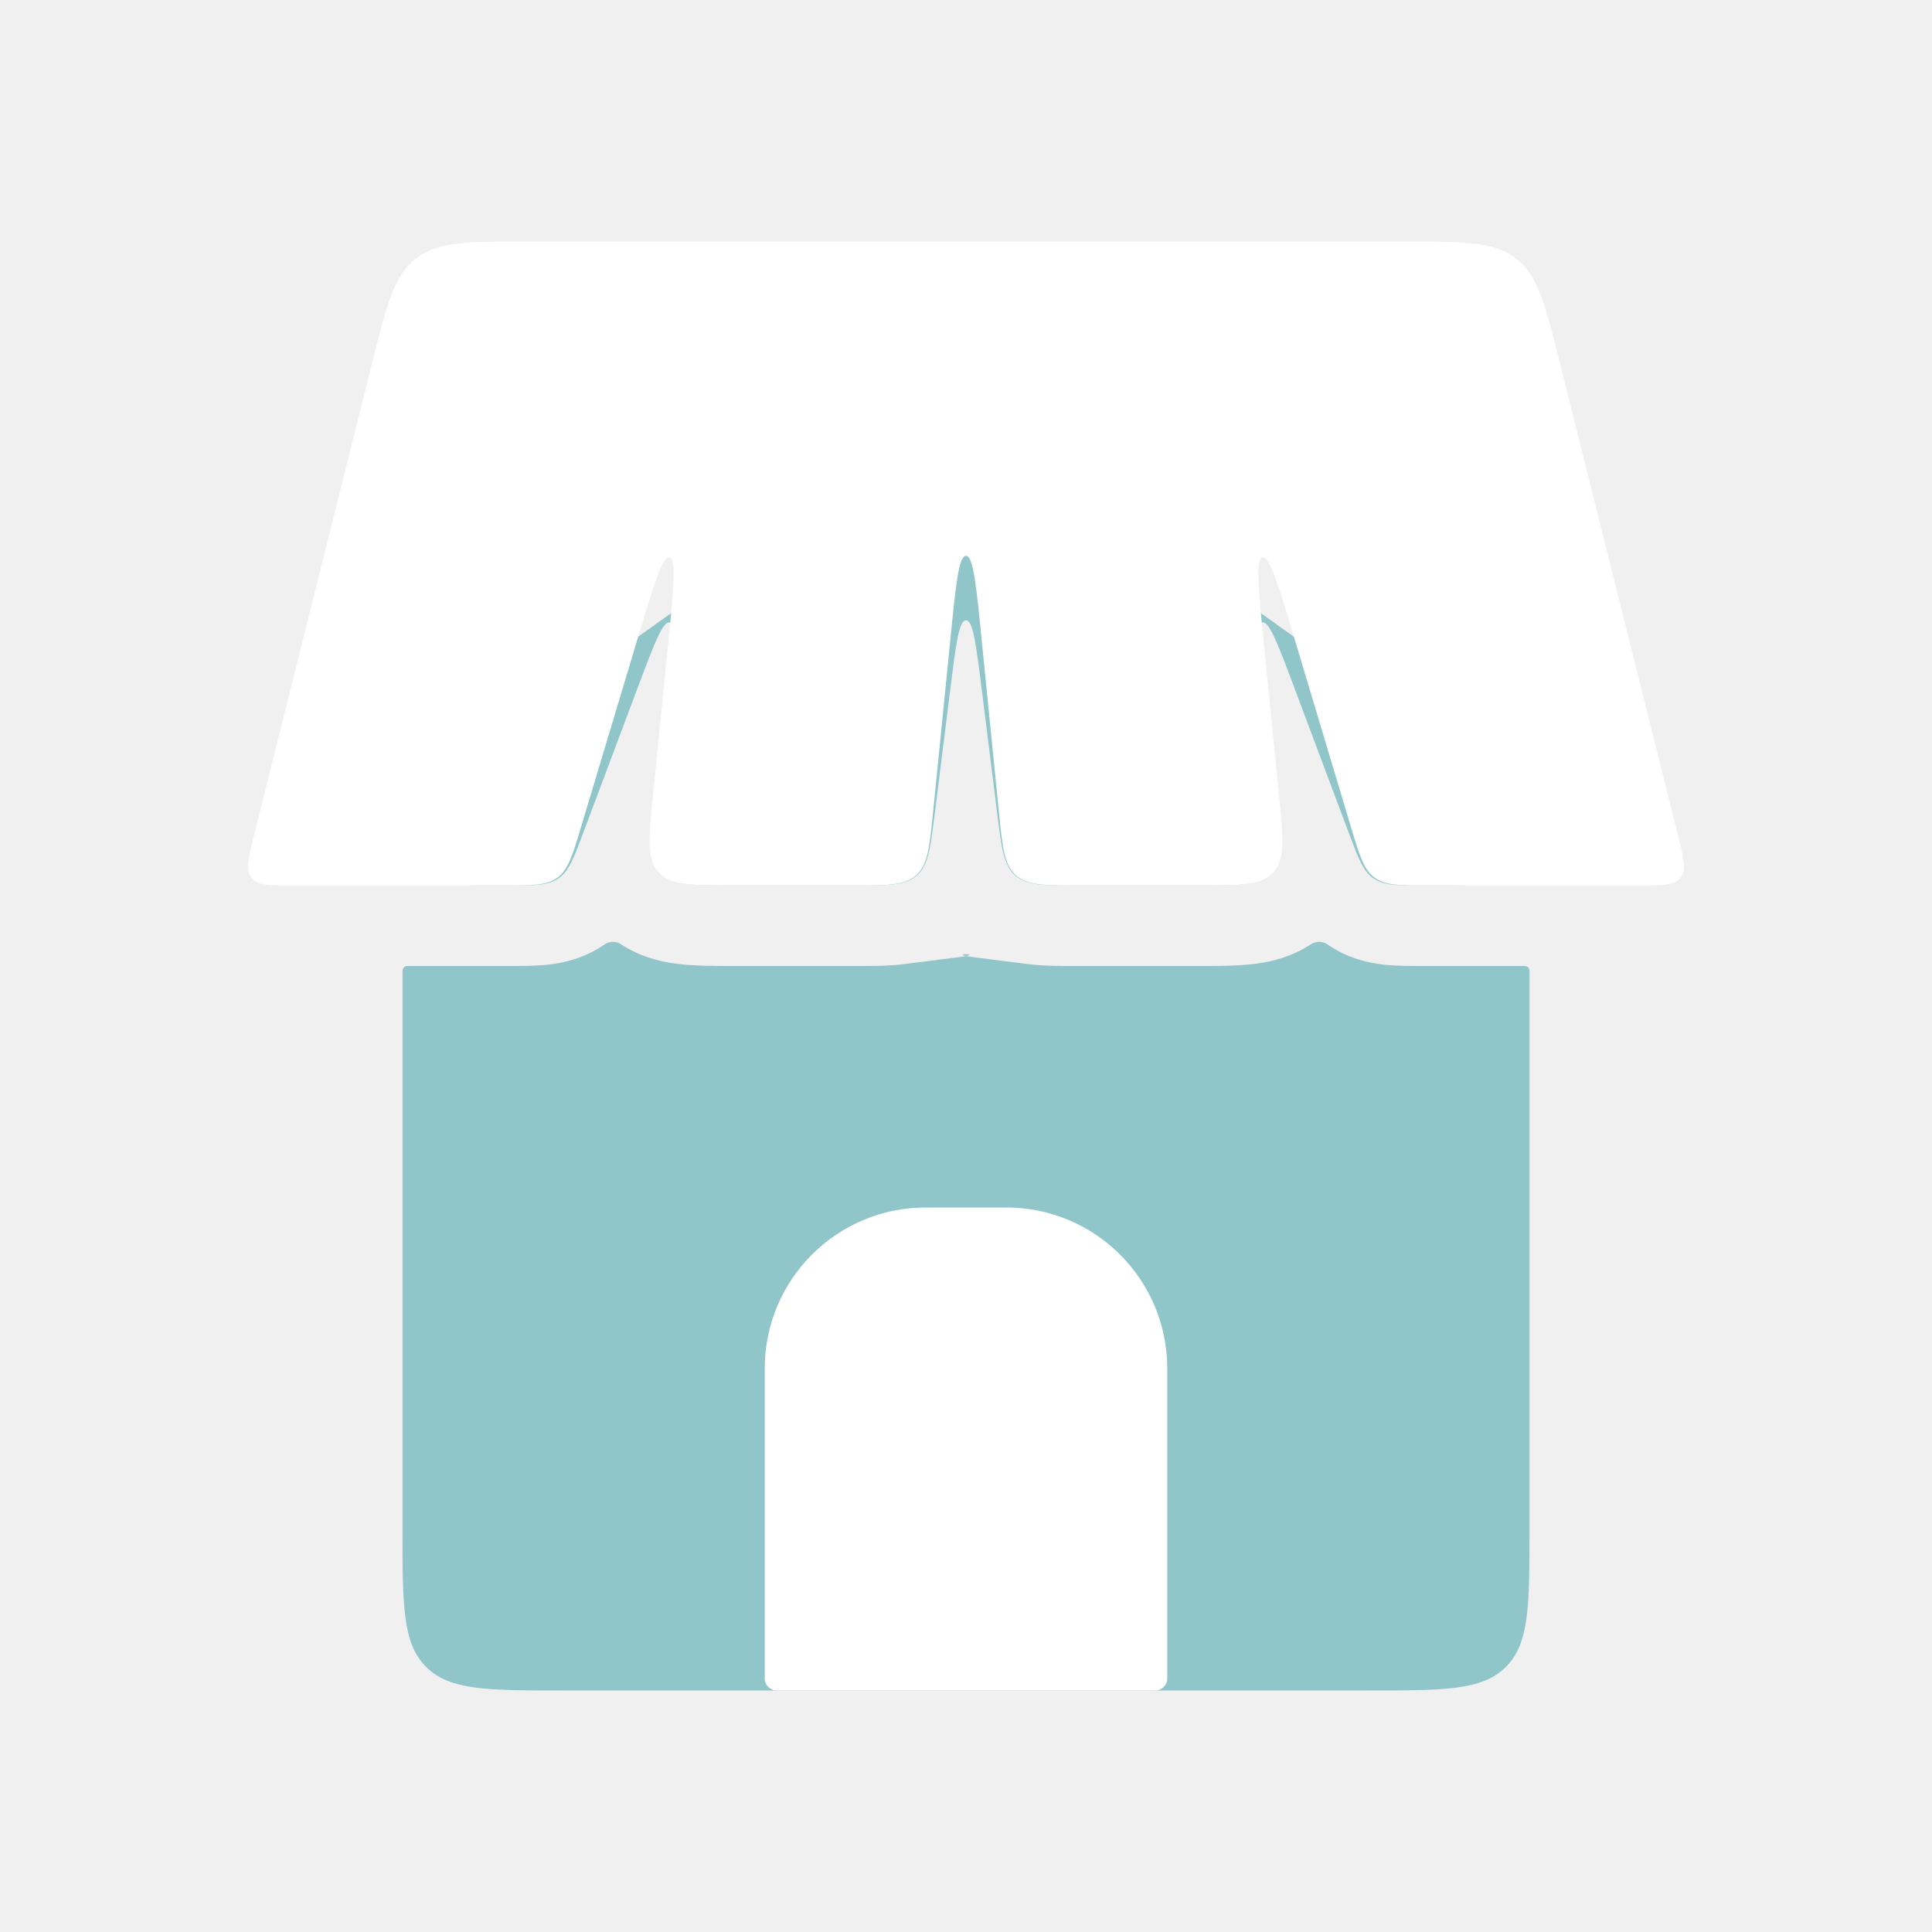
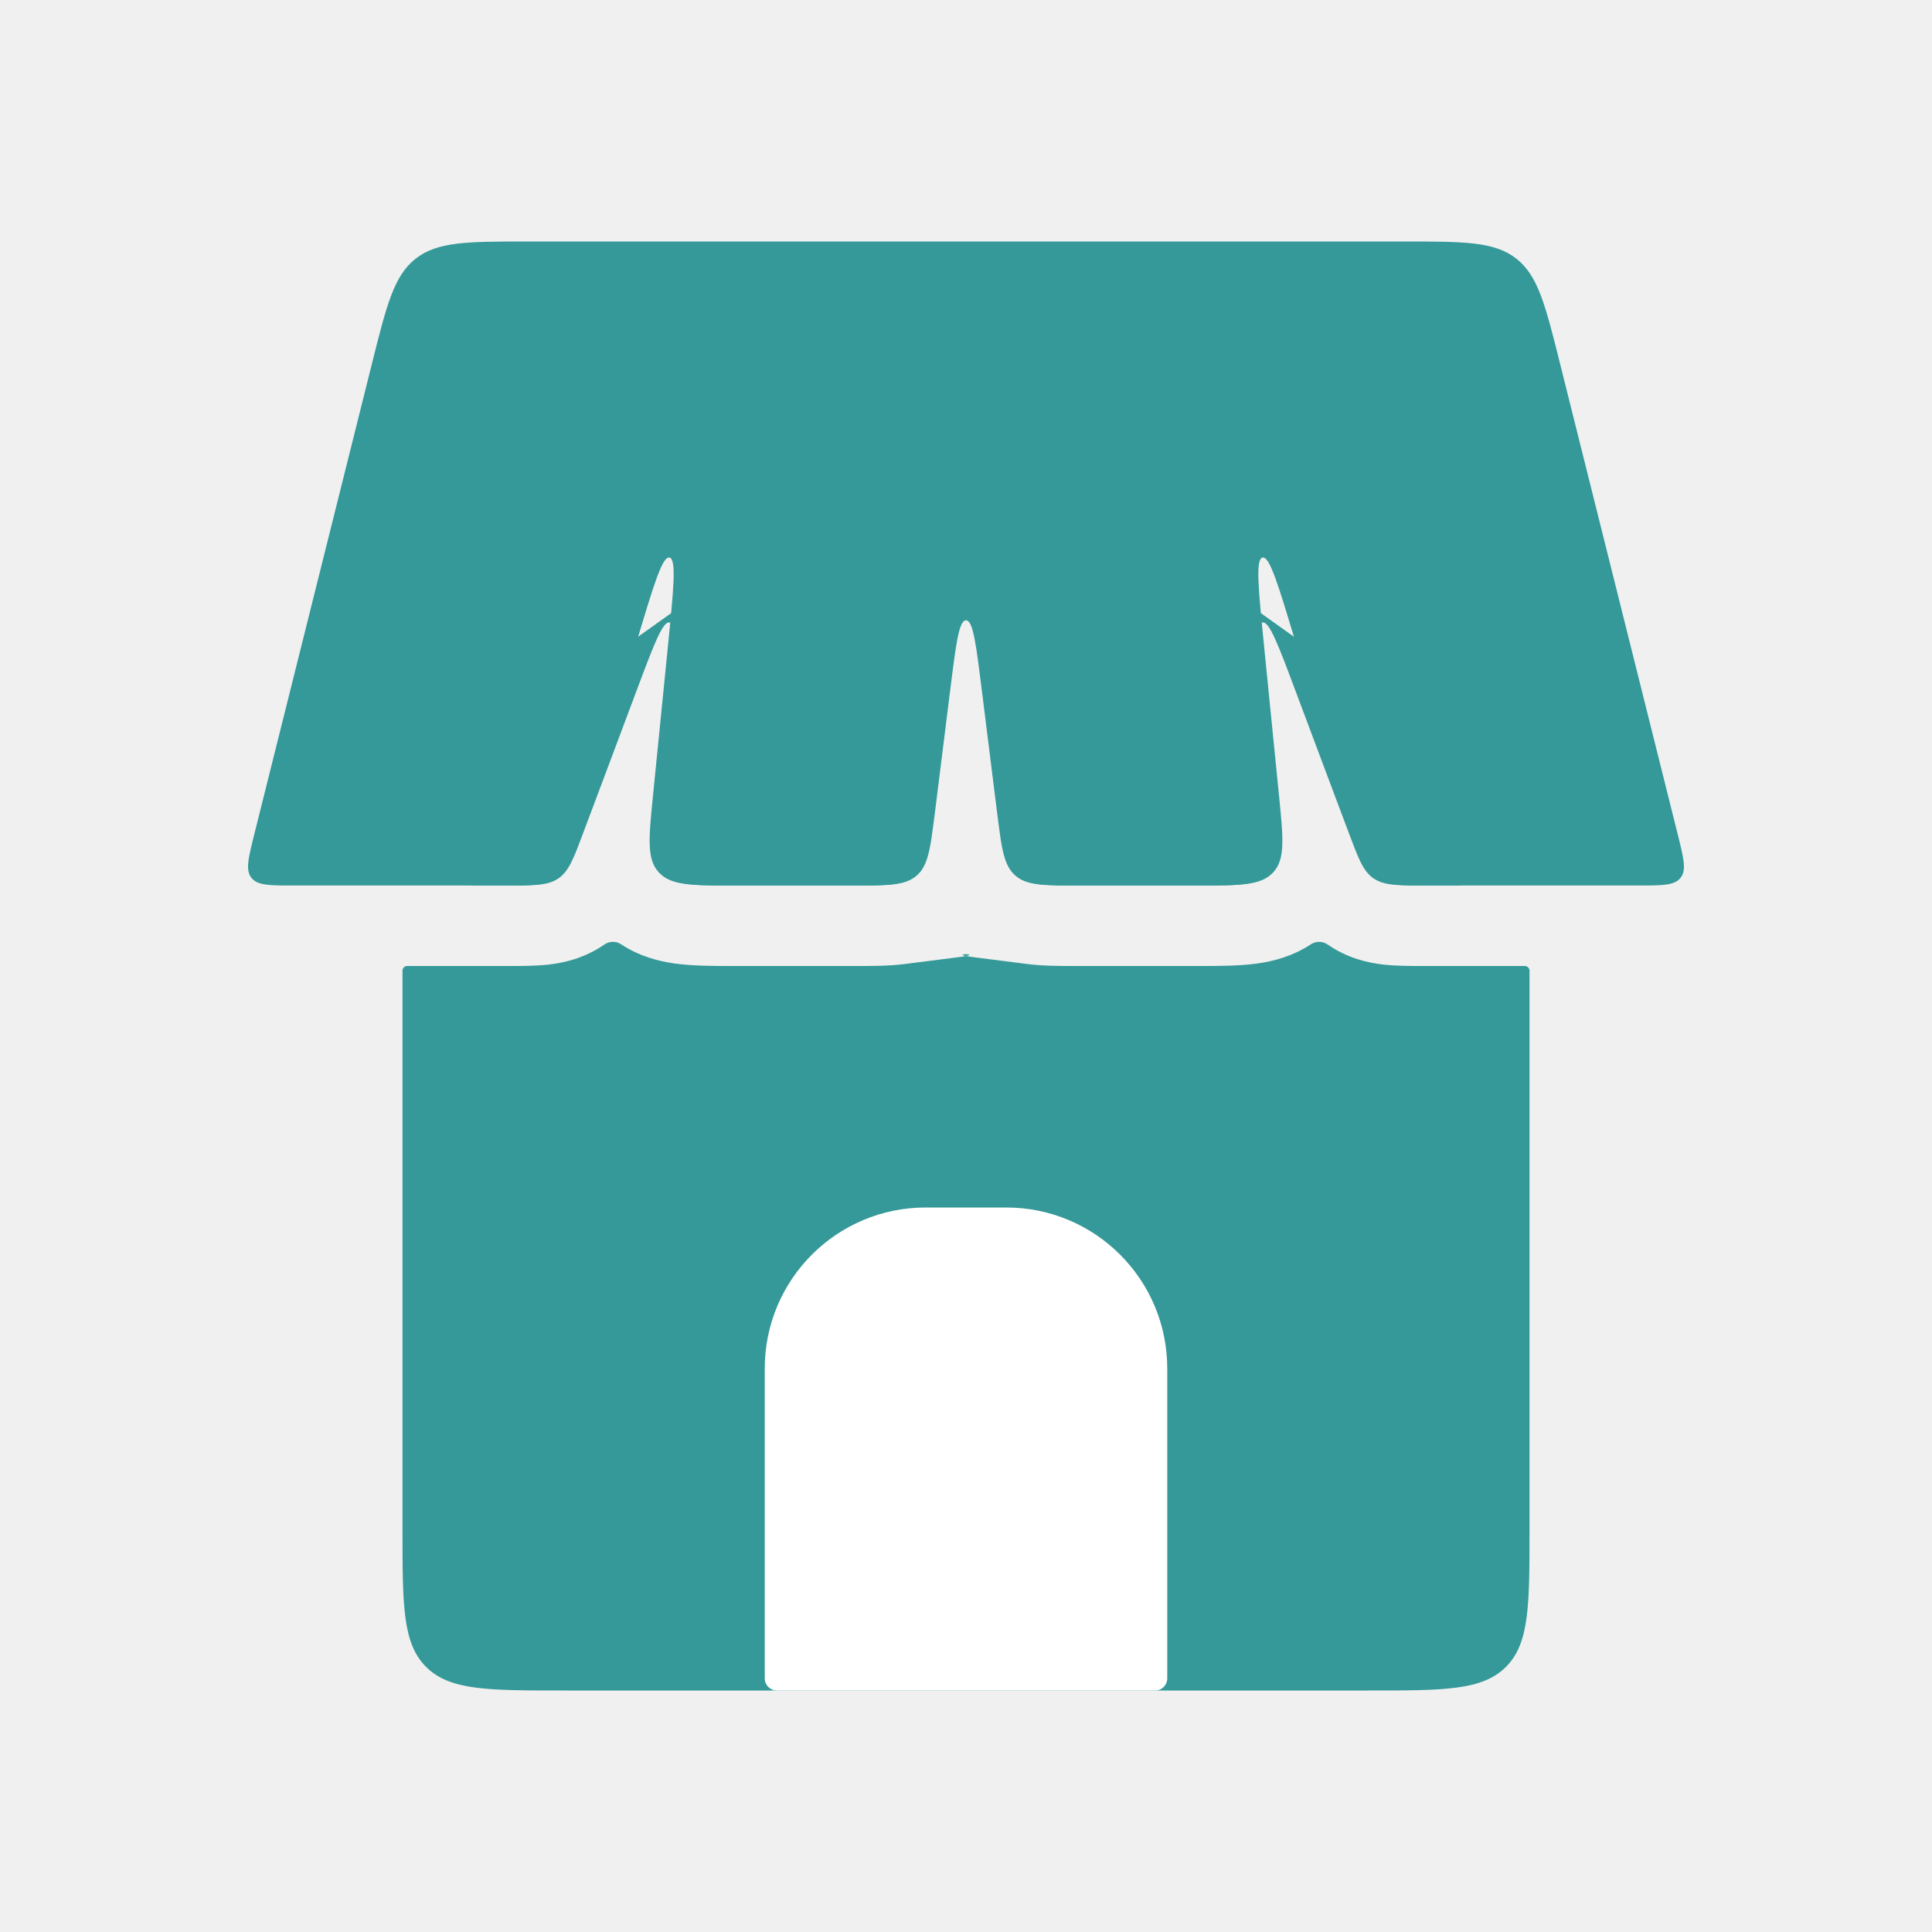
<svg xmlns="http://www.w3.org/2000/svg" width="24" height="24" viewBox="0 0 24 24" fill="none">
-   <path fill-rule="evenodd" clip-rule="evenodd" d="M5.058 12C5.026 12 5 12.026 5 12.059V19C5 19.943 5 20.414 5.293 20.707C5.586 21 6.057 21 7 21H17C17.943 21 18.414 21 18.707 20.707C19 20.414 19 19.943 19 19V12.059C19 12.026 18.974 12 18.942 12H17.693L17.664 12C17.523 12 17.346 12 17.189 11.983C16.996 11.961 16.742 11.906 16.492 11.733C16.43 11.69 16.348 11.689 16.285 11.73C16.052 11.884 15.807 11.943 15.619 11.969C15.397 12 15.135 12 14.91 12L14.867 12H13.383L13.347 12C13.169 12 12.954 12 12.766 11.976C12.338 11.922 12.124 11.895 12.121 11.894C11.679 11.84 12.321 11.84 11.879 11.894C11.876 11.895 11.662 11.922 11.234 11.976C11.046 12 10.831 12 10.653 12L10.617 12H9.133L9.09 12C8.865 12 8.603 12 8.381 11.969C8.193 11.943 7.948 11.884 7.715 11.73C7.653 11.689 7.57 11.69 7.508 11.733C7.258 11.906 7.004 11.961 6.811 11.983C6.654 12 6.477 12 6.336 12L6.307 12H5.058ZM5.934 11C5.437 11 4.995 10.555 5.222 10.114C5.443 9.683 5.854 9.39 6.675 8.804L9.675 6.661C10.798 5.859 11.359 5.458 12 5.458C12.641 5.458 13.202 5.859 14.325 6.661L17.325 8.804C18.146 9.39 18.557 9.683 18.778 10.114C19.005 10.555 18.563 11 18.066 11H17.693C17.358 11 17.19 11 17.062 10.911C16.995 10.865 16.948 10.801 16.901 10.707C16.857 10.618 16.814 10.503 16.757 10.351L16.757 10.351L16.546 9.79L16.113 8.635L16.113 8.634L16.096 8.59L16.096 8.59C15.877 8.005 15.767 7.712 15.681 7.733C15.594 7.755 15.633 8.065 15.711 8.685V8.685L15.716 8.732L15.717 8.733L15.86 9.876V9.876C15.908 10.263 15.938 10.507 15.891 10.676C15.881 10.713 15.867 10.746 15.848 10.777C15.837 10.796 15.823 10.814 15.808 10.831C15.659 11 15.395 11 14.867 11H13.383C12.962 11 12.752 11 12.611 10.875C12.575 10.844 12.547 10.807 12.524 10.763C12.462 10.647 12.435 10.479 12.403 10.223L12.39 10.124L12.21 8.683L12.205 8.638L12.198 8.588C12.125 8 12.088 7.706 12 7.706C11.912 7.706 11.875 8 11.802 8.588L11.795 8.638L11.79 8.683L11.61 10.124L11.597 10.223C11.565 10.479 11.538 10.647 11.476 10.763C11.453 10.807 11.425 10.844 11.389 10.875C11.248 11 11.038 11 10.617 11H9.133C8.605 11 8.341 11 8.192 10.831C8.176 10.814 8.163 10.796 8.152 10.777C8.133 10.746 8.119 10.713 8.109 10.676C8.062 10.507 8.092 10.263 8.14 9.876L8.14 9.876L8.283 8.733L8.283 8.732L8.289 8.685L8.289 8.685L8.289 8.685C8.367 8.065 8.406 7.755 8.319 7.733C8.233 7.712 8.123 8.005 7.904 8.59L7.887 8.634L7.887 8.635L7.454 9.79L7.243 10.351C7.186 10.503 7.143 10.618 7.099 10.707C7.052 10.801 7.005 10.865 6.938 10.911C6.81 11 6.642 11 6.307 11H5.934Z" fill="#54ACB1" fill-opacity="0.61" />
-   <path d="M4.621 4.515C4.803 3.787 4.894 3.424 5.165 3.212C5.437 3 5.812 3 6.562 3H17.438C18.188 3 18.563 3 18.835 3.212C19.106 3.424 19.197 3.787 19.379 4.515L20.845 10.379C20.916 10.665 20.952 10.808 20.877 10.904C20.802 11 20.654 11 20.36 11H17.744C17.386 11 17.206 11 17.074 10.901C16.941 10.802 16.889 10.631 16.786 10.287L16.098 7.992C15.881 7.27 15.773 6.909 15.684 6.926C15.594 6.944 15.632 7.319 15.707 8.069L15.89 9.9C15.941 10.414 15.967 10.671 15.818 10.835C15.669 11 15.411 11 14.895 11H13.405C12.975 11 12.76 11 12.617 10.871C12.474 10.742 12.453 10.527 12.41 10.1L12.199 7.99C12.127 7.267 12.091 6.905 12 6.905C11.909 6.905 11.873 7.267 11.801 7.99L11.59 10.1C11.547 10.527 11.526 10.742 11.383 10.871C11.24 11 11.025 11 10.595 11H9.105C8.589 11 8.331 11 8.182 10.835C8.033 10.671 8.059 10.414 8.11 9.9L8.293 8.069C8.368 7.319 8.406 6.944 8.316 6.926C8.227 6.909 8.119 7.27 7.903 7.992L7.214 10.287C7.111 10.631 7.059 10.802 6.926 10.901C6.794 11 6.614 11 6.256 11H3.64C3.346 11 3.198 11 3.123 10.904C3.048 10.808 3.084 10.665 3.155 10.379L4.621 4.515Z" fill="white" />
+   <path fill-rule="evenodd" clip-rule="evenodd" d="M5.058 12C5.026 12 5 12.026 5 12.059V19C5 19.943 5 20.414 5.293 20.707C5.586 21 6.057 21 7 21H17C17.943 21 18.414 21 18.707 20.707C19 20.414 19 19.943 19 19V12.059C19 12.026 18.974 12 18.942 12H17.693L17.664 12C17.523 12 17.346 12 17.189 11.983C16.996 11.961 16.742 11.906 16.492 11.733C16.43 11.69 16.348 11.689 16.285 11.73C16.052 11.884 15.807 11.943 15.619 11.969C15.397 12 15.135 12 14.91 12L14.867 12H13.383L13.347 12C13.169 12 12.954 12 12.766 11.976C12.338 11.922 12.124 11.895 12.121 11.894C11.679 11.84 12.321 11.84 11.879 11.894C11.876 11.895 11.662 11.922 11.234 11.976C11.046 12 10.831 12 10.653 12L10.617 12H9.133L9.09 12C8.865 12 8.603 12 8.381 11.969C8.193 11.943 7.948 11.884 7.715 11.73C7.653 11.689 7.57 11.69 7.508 11.733C7.258 11.906 7.004 11.961 6.811 11.983C6.654 12 6.477 12 6.336 12L6.307 12H5.058ZM5.934 11C5.437 11 4.995 10.555 5.222 10.114C5.443 9.683 5.854 9.39 6.675 8.804L9.675 6.661C10.798 5.859 11.359 5.458 12 5.458C12.641 5.458 13.202 5.859 14.325 6.661L17.325 8.804C18.146 9.39 18.557 9.683 18.778 10.114C19.005 10.555 18.563 11 18.066 11H17.693C17.358 11 17.19 11 17.062 10.911C16.995 10.865 16.948 10.801 16.901 10.707C16.857 10.618 16.814 10.503 16.757 10.351L16.757 10.351L16.546 9.79L16.113 8.635L16.113 8.634L16.096 8.59L16.096 8.59C15.877 8.005 15.767 7.712 15.681 7.733C15.594 7.755 15.633 8.065 15.711 8.685V8.685L15.716 8.732L15.717 8.733L15.86 9.876V9.876C15.908 10.263 15.938 10.507 15.891 10.676C15.881 10.713 15.867 10.746 15.848 10.777C15.837 10.796 15.823 10.814 15.808 10.831C15.659 11 15.395 11 14.867 11H13.383C12.962 11 12.752 11 12.611 10.875C12.575 10.844 12.547 10.807 12.524 10.763C12.462 10.647 12.435 10.479 12.403 10.223L12.39 10.124L12.21 8.683L12.205 8.638L12.198 8.588C12.125 8 12.088 7.706 12 7.706C11.912 7.706 11.875 8 11.802 8.588L11.795 8.638L11.79 8.683L11.61 10.124L11.597 10.223C11.565 10.479 11.538 10.647 11.476 10.763C11.453 10.807 11.425 10.844 11.389 10.875C11.248 11 11.038 11 10.617 11H9.133C8.605 11 8.341 11 8.192 10.831C8.176 10.814 8.163 10.796 8.152 10.777C8.133 10.746 8.119 10.713 8.109 10.676C8.062 10.507 8.092 10.263 8.14 9.876L8.14 9.876L8.283 8.733L8.283 8.732L8.289 8.685L8.289 8.685L8.289 8.685C8.367 8.065 8.406 7.755 8.319 7.733C8.233 7.712 8.123 8.005 7.904 8.59L7.887 8.634L7.887 8.635L7.454 9.79L7.243 10.351C7.186 10.503 7.143 10.618 7.099 10.707C7.052 10.801 7.005 10.865 6.938 10.911C6.81 11 6.642 11 6.307 11H5.934Z" fill="#349998" />
+   <path d="M4.621 4.515C4.803 3.787 4.894 3.424 5.165 3.212C5.437 3 5.812 3 6.562 3H17.438C18.188 3 18.563 3 18.835 3.212C19.106 3.424 19.197 3.787 19.379 4.515L20.845 10.379C20.916 10.665 20.952 10.808 20.877 10.904C20.802 11 20.654 11 20.36 11H17.744C17.386 11 17.206 11 17.074 10.901C16.941 10.802 16.889 10.631 16.786 10.287L16.098 7.992C15.881 7.27 15.773 6.909 15.684 6.926C15.594 6.944 15.632 7.319 15.707 8.069L15.89 9.9C15.941 10.414 15.967 10.671 15.818 10.835C15.669 11 15.411 11 14.895 11H13.405C12.975 11 12.76 11 12.617 10.871C12.474 10.742 12.453 10.527 12.41 10.1L12.199 7.99C12.127 7.267 12.091 6.905 12 6.905C11.909 6.905 11.873 7.267 11.801 7.99L11.59 10.1C11.547 10.527 11.526 10.742 11.383 10.871C11.24 11 11.025 11 10.595 11H9.105C8.589 11 8.331 11 8.182 10.835C8.033 10.671 8.059 10.414 8.11 9.9L8.293 8.069C8.368 7.319 8.406 6.944 8.316 6.926C8.227 6.909 8.119 7.27 7.903 7.992L7.214 10.287C7.111 10.631 7.059 10.802 6.926 10.901C6.794 11 6.614 11 6.256 11H3.64C3.346 11 3.198 11 3.123 10.904C3.048 10.808 3.084 10.665 3.155 10.379L4.621 4.515Z" fill="#349998" fill-opacity="1" />
  <path d="M12.5 15H11.5C10.395 15 9.5 15.895 9.5 17V20.85C9.5 20.933 9.567 21 9.65 21H14.35C14.433 21 14.5 20.933 14.5 20.85V17C14.5 15.895 13.605 15 12.5 15Z" fill="white" />
</svg>
